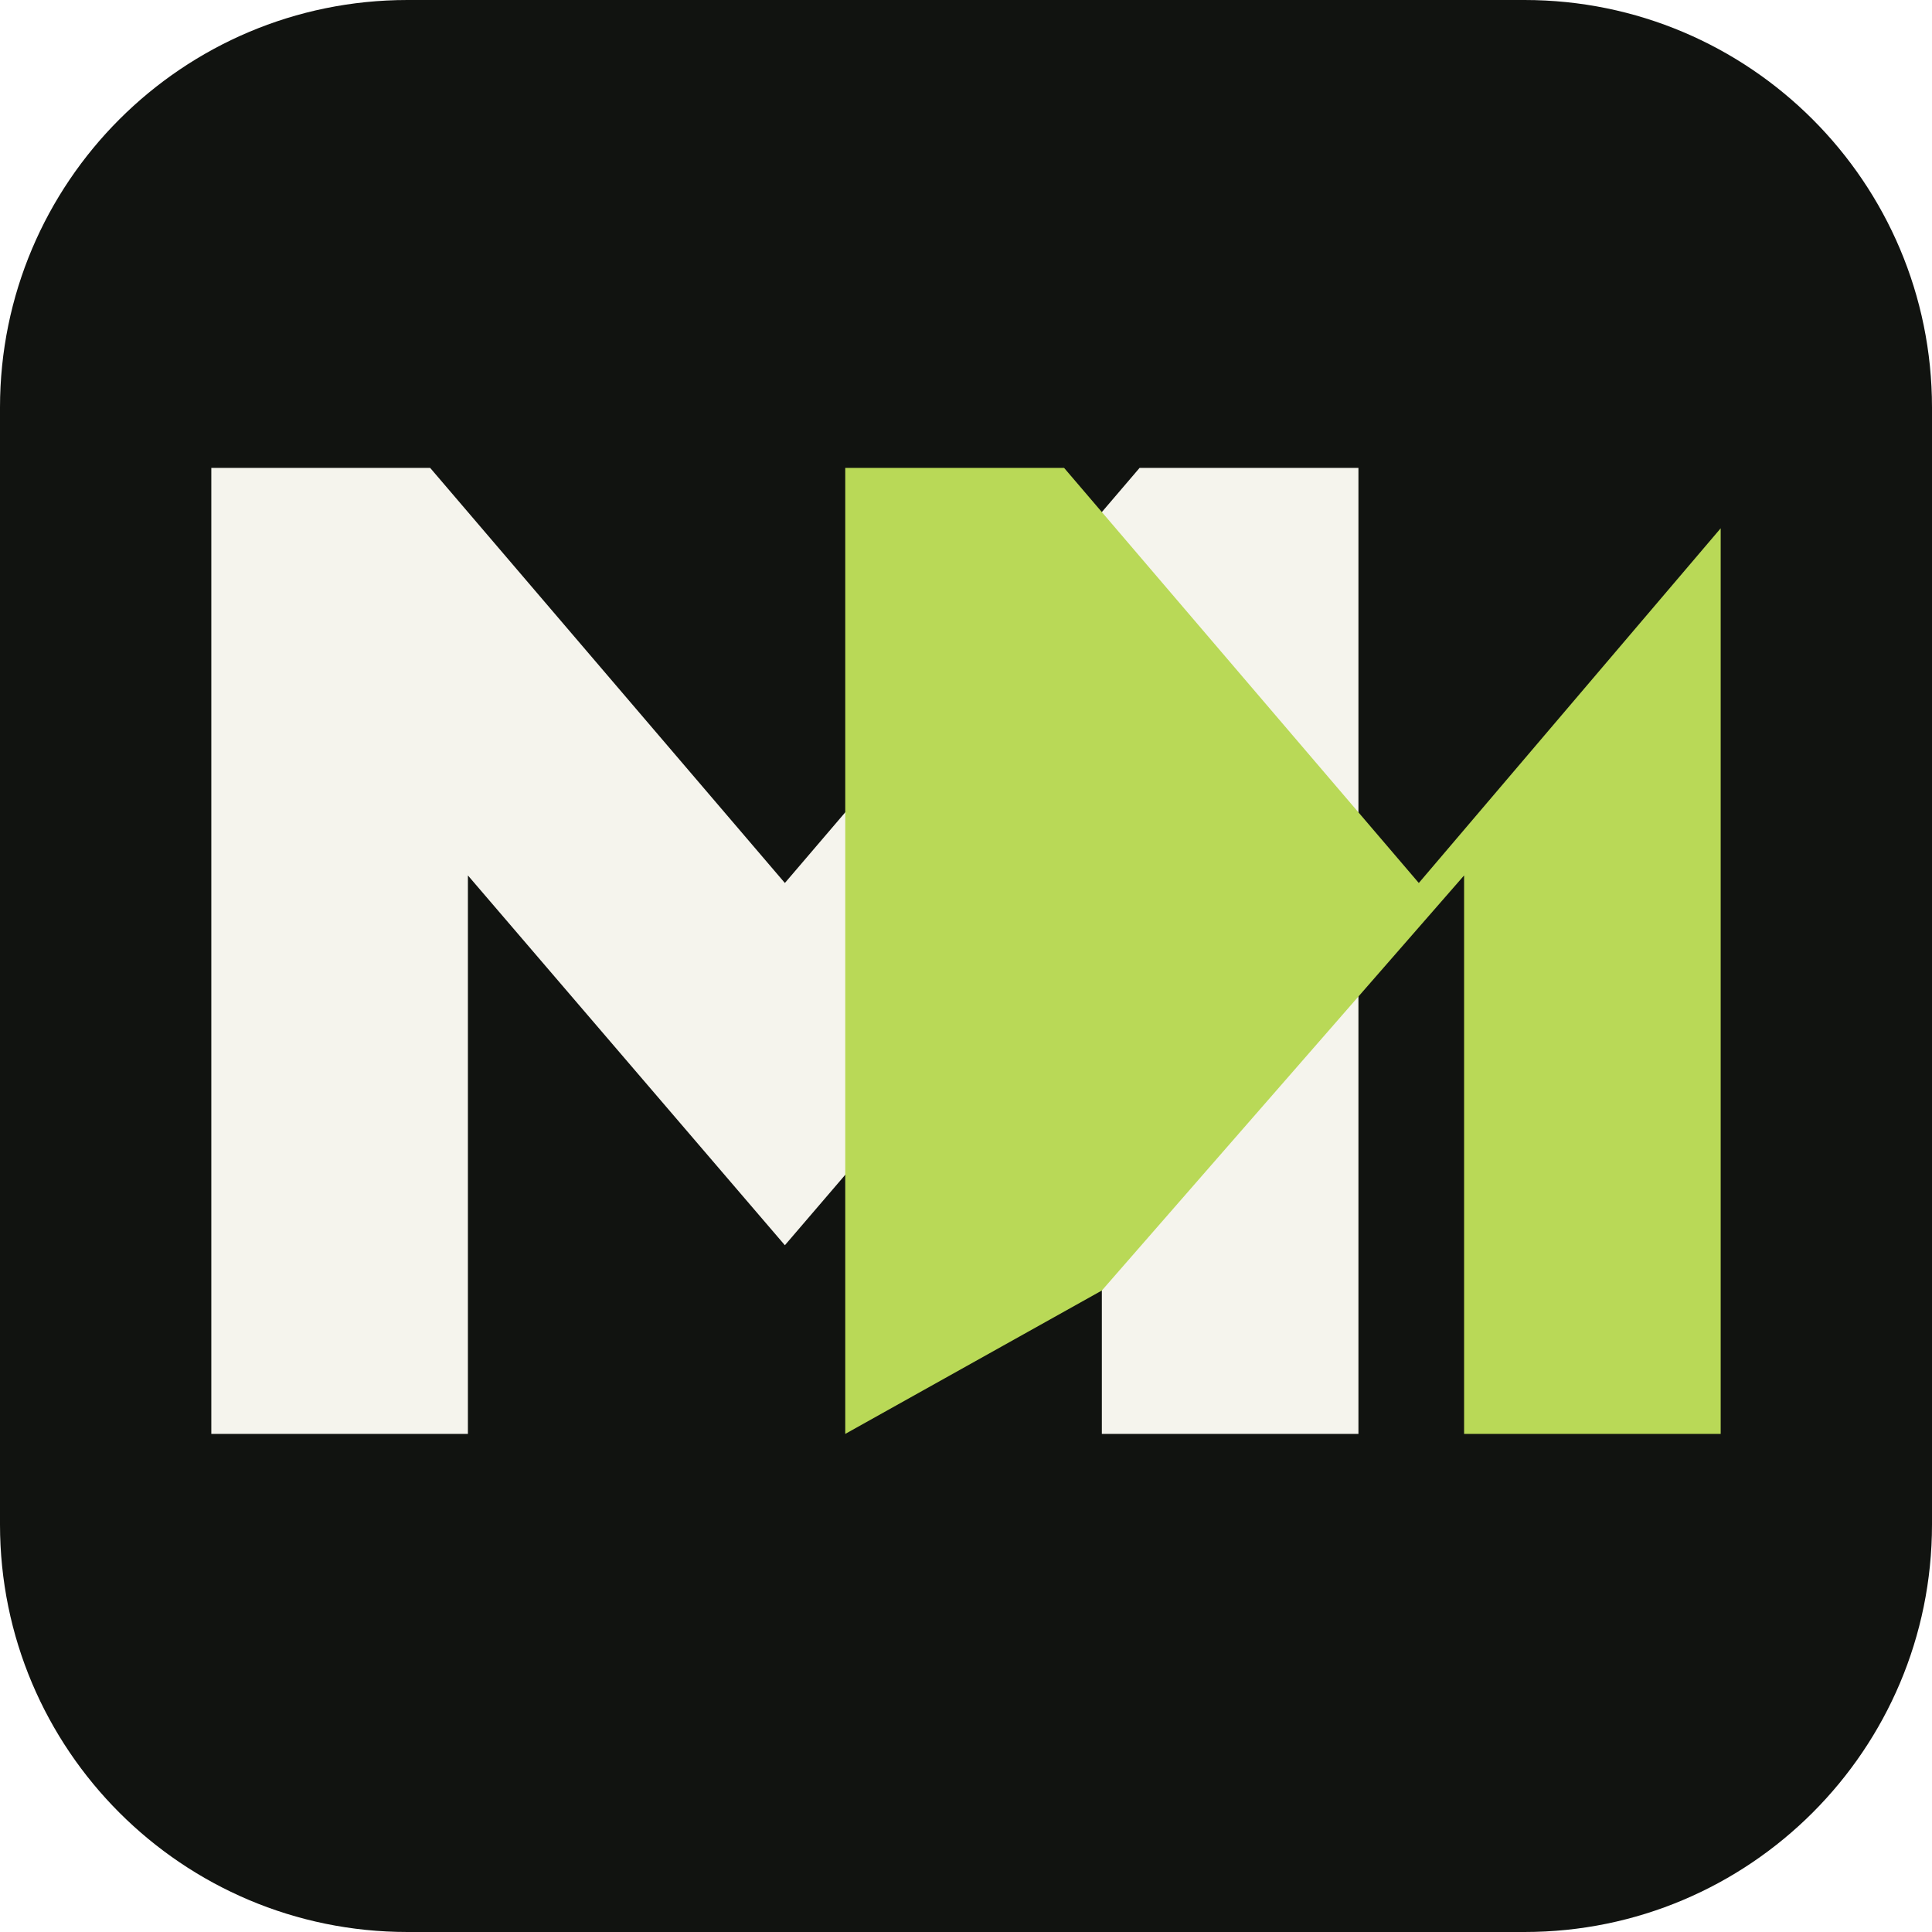
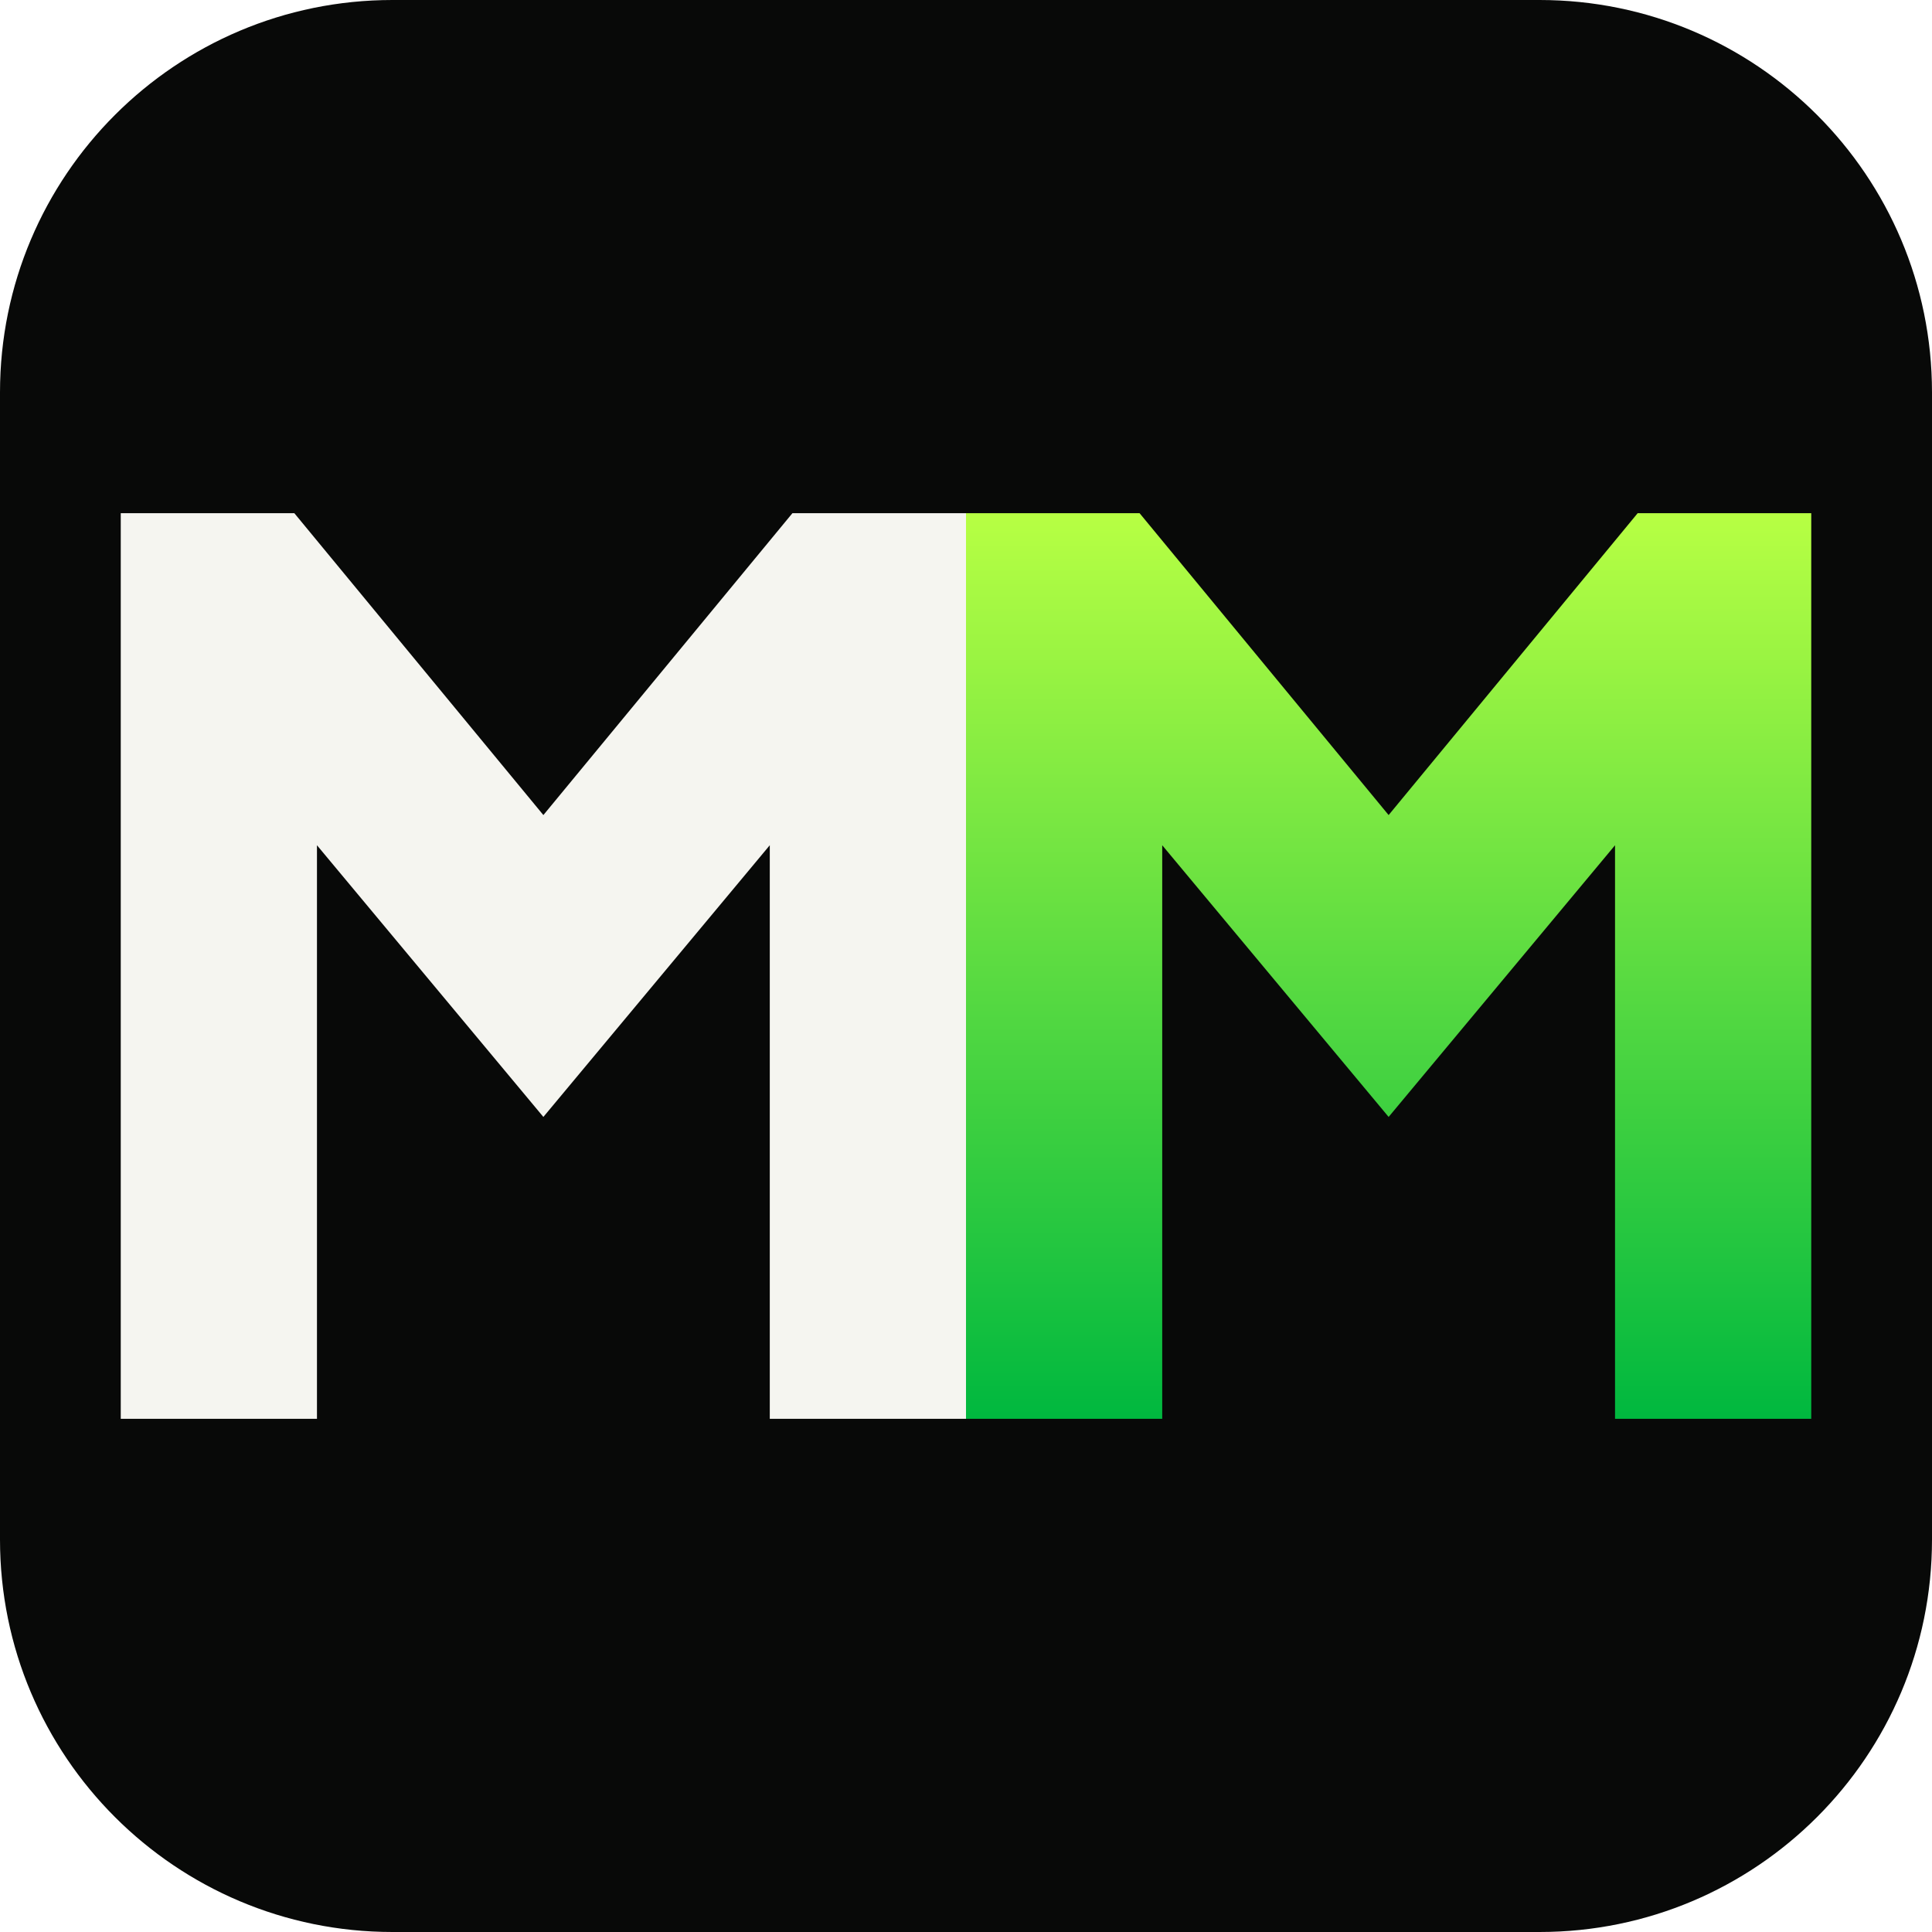
<svg xmlns="http://www.w3.org/2000/svg" viewBox="0 0 256 256">
-   <rect width="256" height="256" rx="54" fill="#111310" />
-   <path d="M28 190V62h29l47 55 47-55h29v128h-34v-74l-42 49-42-49v74z" fill="#F5F4ED" />
-   <path d="M112 190V62h29l47 55 40-47v120h-34v-74l-48 55z" fill="#B9D957" />
+   <rect width="256" height="256" rx="52" fill="#080908" />
+   <defs>
+     <linearGradient id="green" x1="0" y1="0" x2="0" y2="1">
+       <stop offset="0" stop-color="#B7FF43" />
+       <stop offset="1" stop-color="#00B83F" />
+     </linearGradient>
+   </defs>
+   <path d="M16 188V68H39L72 108L105 68H128V188H102V112L72 148L42 112V188Z" fill="#F5F5F0" />
+   <path d="M128 188V68H151L184 108L217 68H240V188H214V112L184 148L154 112V188Z" fill="url(#green)" />
</svg>
